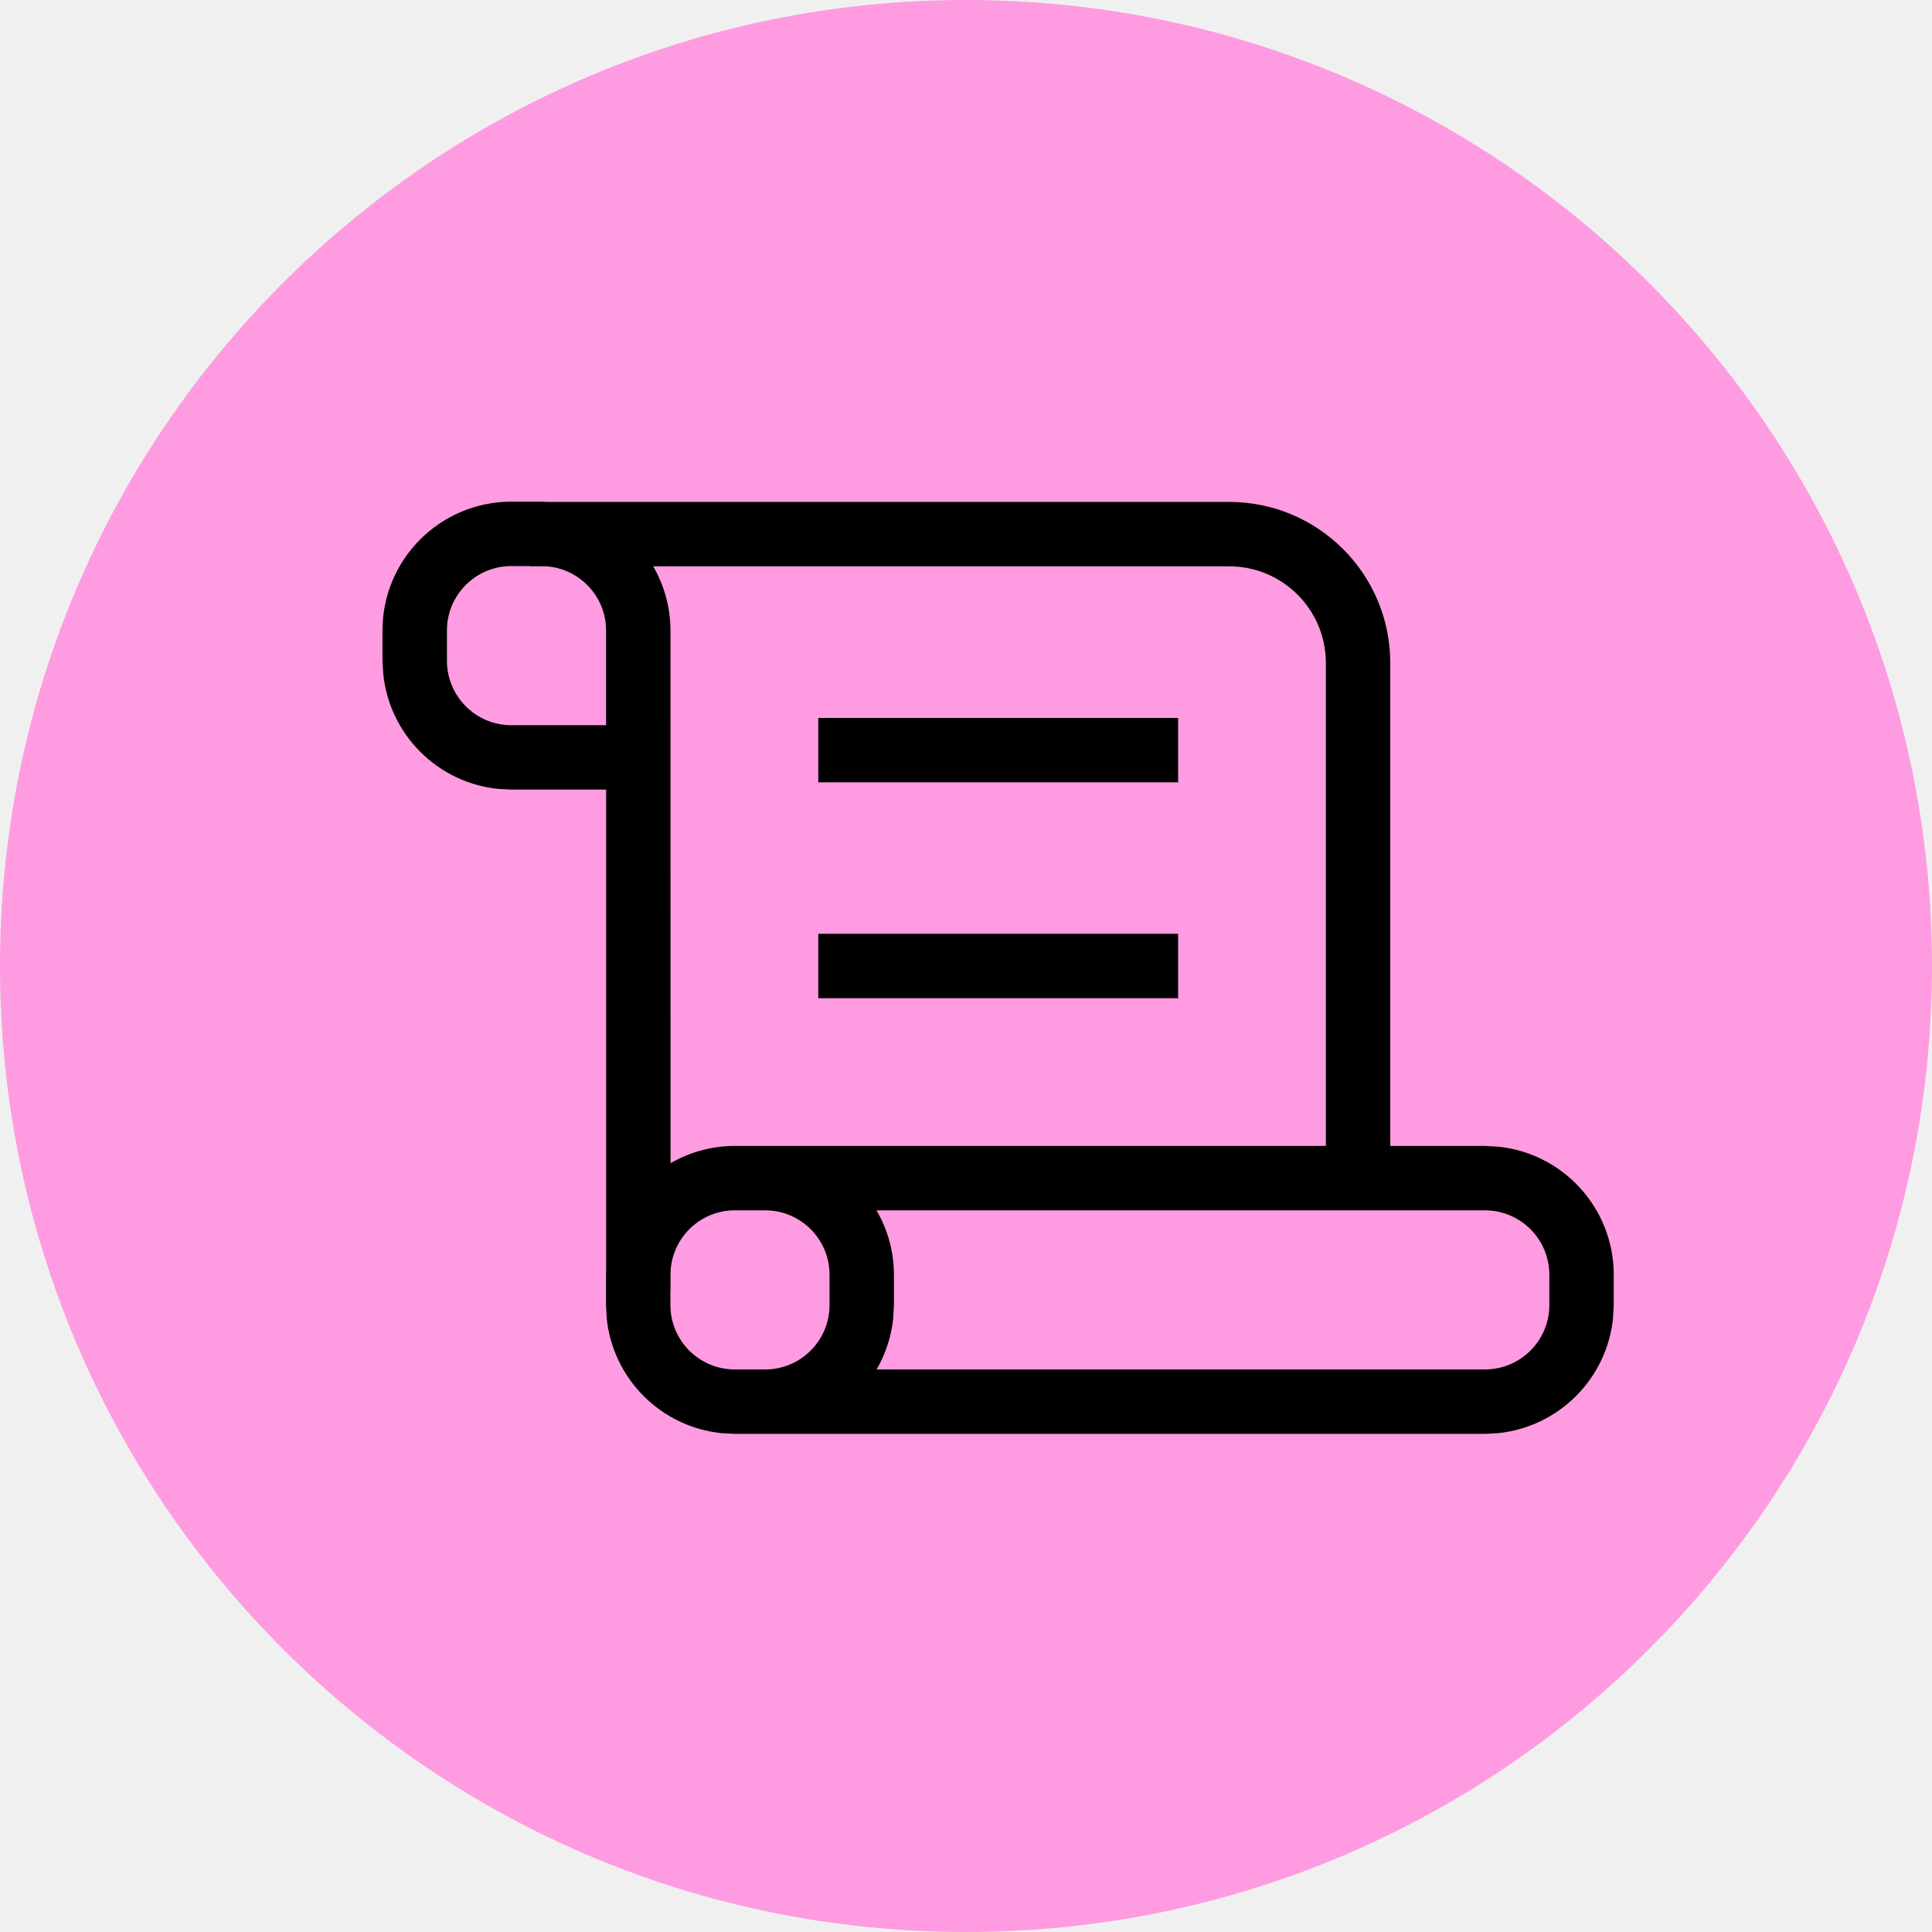
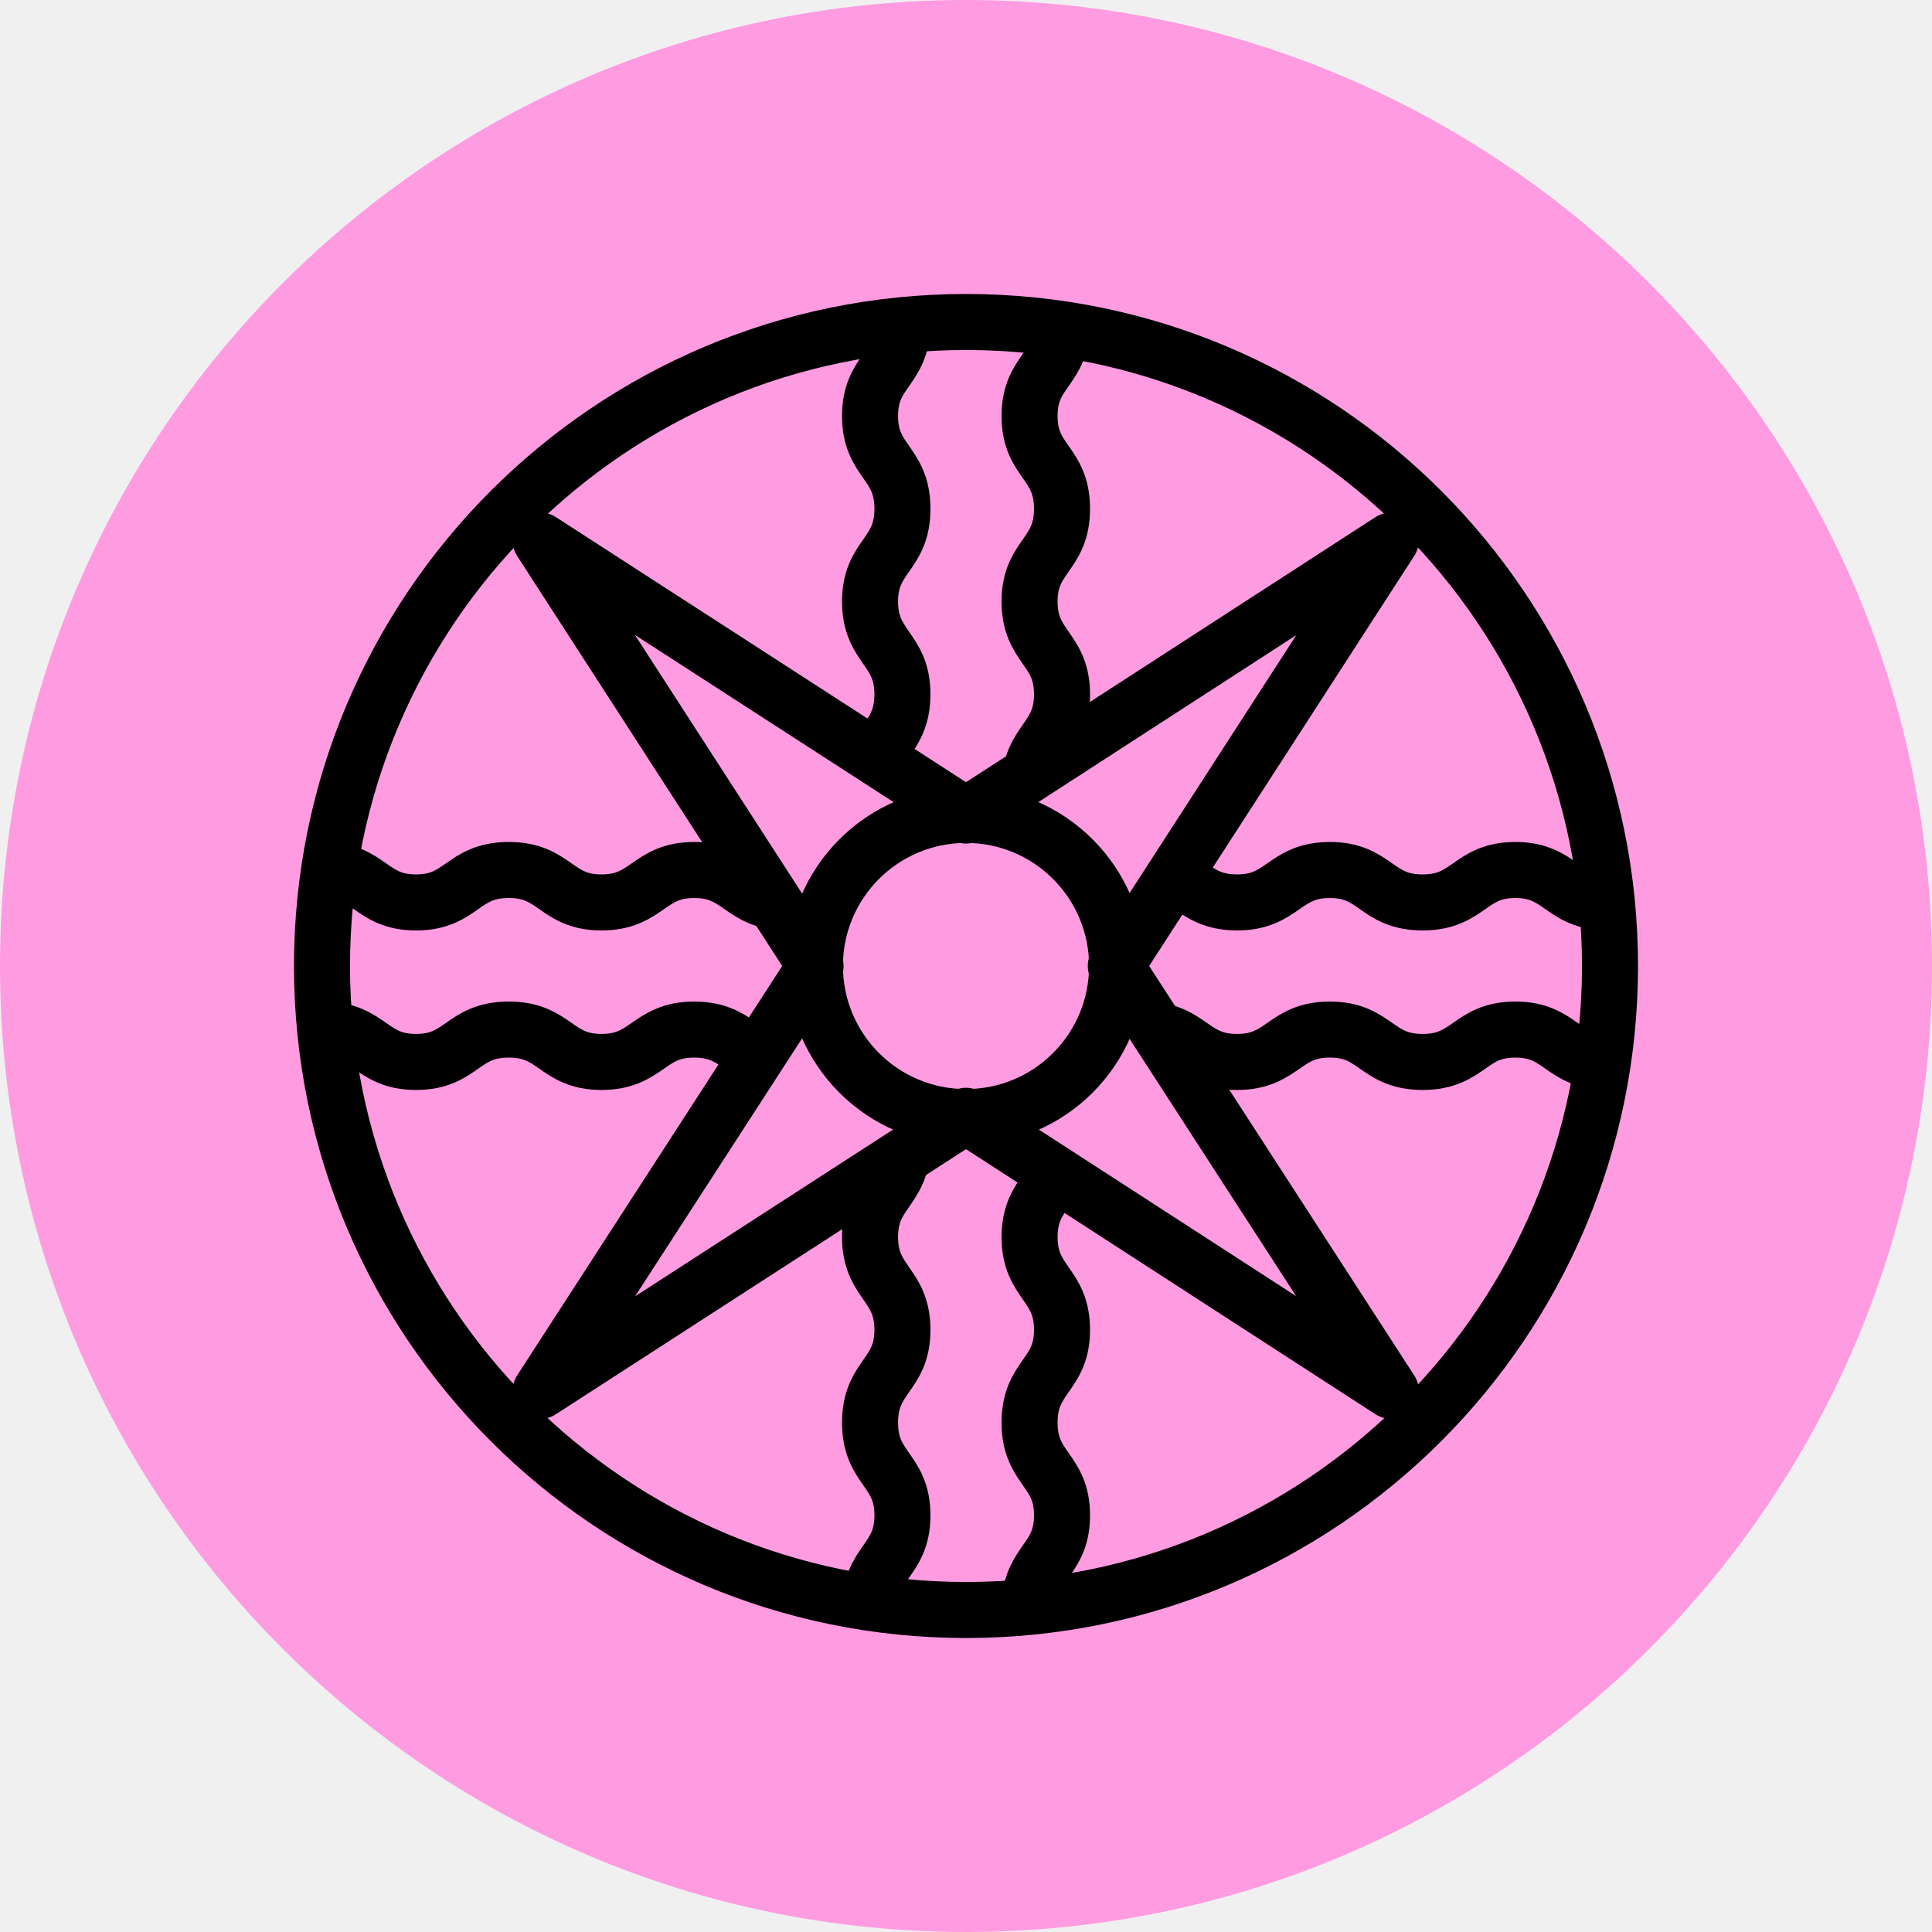
<svg xmlns="http://www.w3.org/2000/svg" width="30" height="30" viewBox="0 0 30 30" fill="none">
-   <g clip-path="url(#clip0_479_1706)">
+   <g clip-path="url(#clip0_483_1832)">
    <circle cx="15" cy="15" r="15" fill="#FF9BE1" />
-     <path d="M18.294 15.5H12.706V14.5H18.294V15.5Z" fill="black" />
-     <path d="M18.294 12.148H12.706V11.148H18.294V12.148Z" fill="black" />
-     <path fill-rule="evenodd" clip-rule="evenodd" d="M8.485 7.794H19.088C20.468 7.794 21.588 8.913 21.588 10.294V17.794H23.058L23.262 17.805C24.27 17.907 25.058 18.759 25.058 19.794V20.265L25.047 20.469C24.951 21.41 24.203 22.158 23.262 22.254L23.058 22.265H11.41L11.206 22.254C10.264 22.159 9.516 21.41 9.421 20.469L9.41 20.265V19.794C9.41 19.78 9.412 19.767 9.412 19.753V12.261H7.94L7.736 12.25C6.795 12.155 6.047 11.406 5.951 10.465L5.939 10.261V9.79C5.939 8.685 6.836 7.79 7.94 7.79H8.411L8.485 7.794ZM13.61 18.794C13.781 19.088 13.881 19.429 13.881 19.794V20.265L13.87 20.469C13.841 20.756 13.75 21.026 13.612 21.265H23.058C23.61 21.264 24.058 20.817 24.058 20.265V19.794C24.058 19.242 23.61 18.794 23.058 18.794H13.61ZM11.41 18.794C10.872 18.794 10.434 19.22 10.412 19.753V20.029H10.41V20.265C10.41 20.817 10.858 21.265 11.41 21.265H11.881C12.433 21.265 12.881 20.817 12.881 20.265V19.794C12.881 19.276 12.487 18.85 11.983 18.799L11.881 18.794H11.41ZM10.143 8.794C10.312 9.087 10.411 9.427 10.411 9.79L10.412 18.062C10.706 17.893 11.046 17.794 11.41 17.794H20.588V10.294C20.588 9.466 19.916 8.794 19.088 8.794H10.143ZM7.94 8.79C7.388 8.79 6.94 9.238 6.94 9.79V10.261C6.941 10.813 7.388 11.261 7.94 11.261H9.411V9.79C9.411 9.265 9.006 8.836 8.492 8.794H8.235V8.79H7.94Z" fill="black" />
+     <path d="M15 25C20.523 25 25 20.523 25 15C25 9.477 20.523 5 15 5C9.477 5 5 9.477 5 15C5 20.523 9.477 25 15 25Z" stroke="black" stroke-width="0.87" stroke-miterlimit="10" />
+     <path d="M15 17.346C16.296 17.346 17.346 16.296 17.346 15C17.346 13.704 16.296 12.654 15 12.654C13.704 12.654 12.654 13.704 12.654 15C12.654 16.296 13.704 17.346 15 17.346Z" stroke="black" stroke-width="0.87" stroke-miterlimit="10" />
+     <path d="M21.596 8.394L17.326 15L21.596 21.596L15 17.326L8.394 21.596L12.664 15L8.394 8.394L15 12.664L21.596 8.394Z" stroke="black" stroke-width="0.87" stroke-linejoin="round" />
+     <path d="M5.02 15.987C5.745 15.987 5.745 16.49 6.46 16.49C7.175 16.49 7.175 15.987 7.9 15.987C8.625 15.987 8.625 16.49 9.34 16.49C10.055 16.49 10.066 15.987 10.78 15.987C11.234 15.987 11.405 16.188 11.636 16.329" stroke="black" stroke-width="0.87" stroke-linejoin="round" />
+     <path d="M5.02 13.509C5.745 13.509 5.745 14.013 6.46 14.013C7.175 14.013 7.175 13.509 7.9 13.509C8.625 13.509 8.625 14.013 9.34 14.013C10.055 14.013 10.066 13.509 10.78 13.509C11.495 13.509 11.505 14.013 12.22 14.013" stroke="black" stroke-width="0.87" stroke-linejoin="round" />
+     <path d="M24.97 14.013C24.245 14.013 24.245 13.509 23.53 13.509C22.815 13.509 22.815 14.013 22.09 14.013C21.365 14.013 21.365 13.509 20.65 13.509C19.935 13.509 19.924 14.013 19.209 14.013C18.686 14.013 18.545 13.751 18.233 13.61" stroke="black" stroke-width="0.87" stroke-linejoin="round" />
+     <path d="M24.97 16.49C24.245 16.49 24.245 15.987 23.53 15.987C22.815 15.987 22.815 16.49 22.09 16.49C21.365 16.49 21.365 15.987 20.65 15.987C19.935 15.987 19.924 16.49 19.209 16.49C18.494 16.49 18.484 15.987 17.769 15.987" stroke="black" stroke-width="0.87" stroke-linejoin="round" />
+     <path d="M14.013 5.02C14.013 5.745 13.51 5.745 13.51 6.46C13.51 7.175 14.013 7.175 14.013 7.9C14.013 8.626 13.51 8.626 13.51 9.341C13.51 10.056 14.013 10.066 14.013 10.781C14.013 11.304 13.751 11.445 13.61 11.757" stroke="black" stroke-width="0.87" stroke-linejoin="round" />
+     <path d="M16.491 5.02C16.491 5.745 15.987 5.745 15.987 6.46C15.987 7.175 16.491 7.175 16.491 7.9C16.491 8.626 15.987 8.626 15.987 9.341C15.987 10.056 16.491 10.066 16.491 10.781C16.491 11.496 15.987 11.506 15.987 12.221" stroke="black" stroke-width="0.87" stroke-linejoin="round" />
+     <path d="M15.987 24.97C15.987 24.245 16.491 24.245 16.491 23.53C16.491 22.815 15.987 22.815 15.987 22.09C15.987 21.364 16.491 21.364 16.491 20.649C16.491 19.934 15.987 19.924 15.987 19.209C15.987 18.726 16.219 18.565 16.36 18.293" stroke="black" stroke-width="0.87" stroke-linejoin="round" />
+     <path d="M13.51 24.97C13.51 24.245 14.013 24.245 14.013 23.53C14.013 22.815 13.51 22.815 13.51 22.09C13.51 21.364 14.013 21.364 14.013 20.649C14.013 19.934 13.51 19.924 13.51 19.209C13.51 18.494 14.013 18.484 14.013 17.769" stroke="black" stroke-width="0.87" stroke-linejoin="round" />
  </g>
  <defs>
-     <clipPath id="clip0_479_1706">
+     <clipPath id="clip0_483_1832">
      <rect width="30" height="30" fill="white" />
    </clipPath>
  </defs>
</svg>
